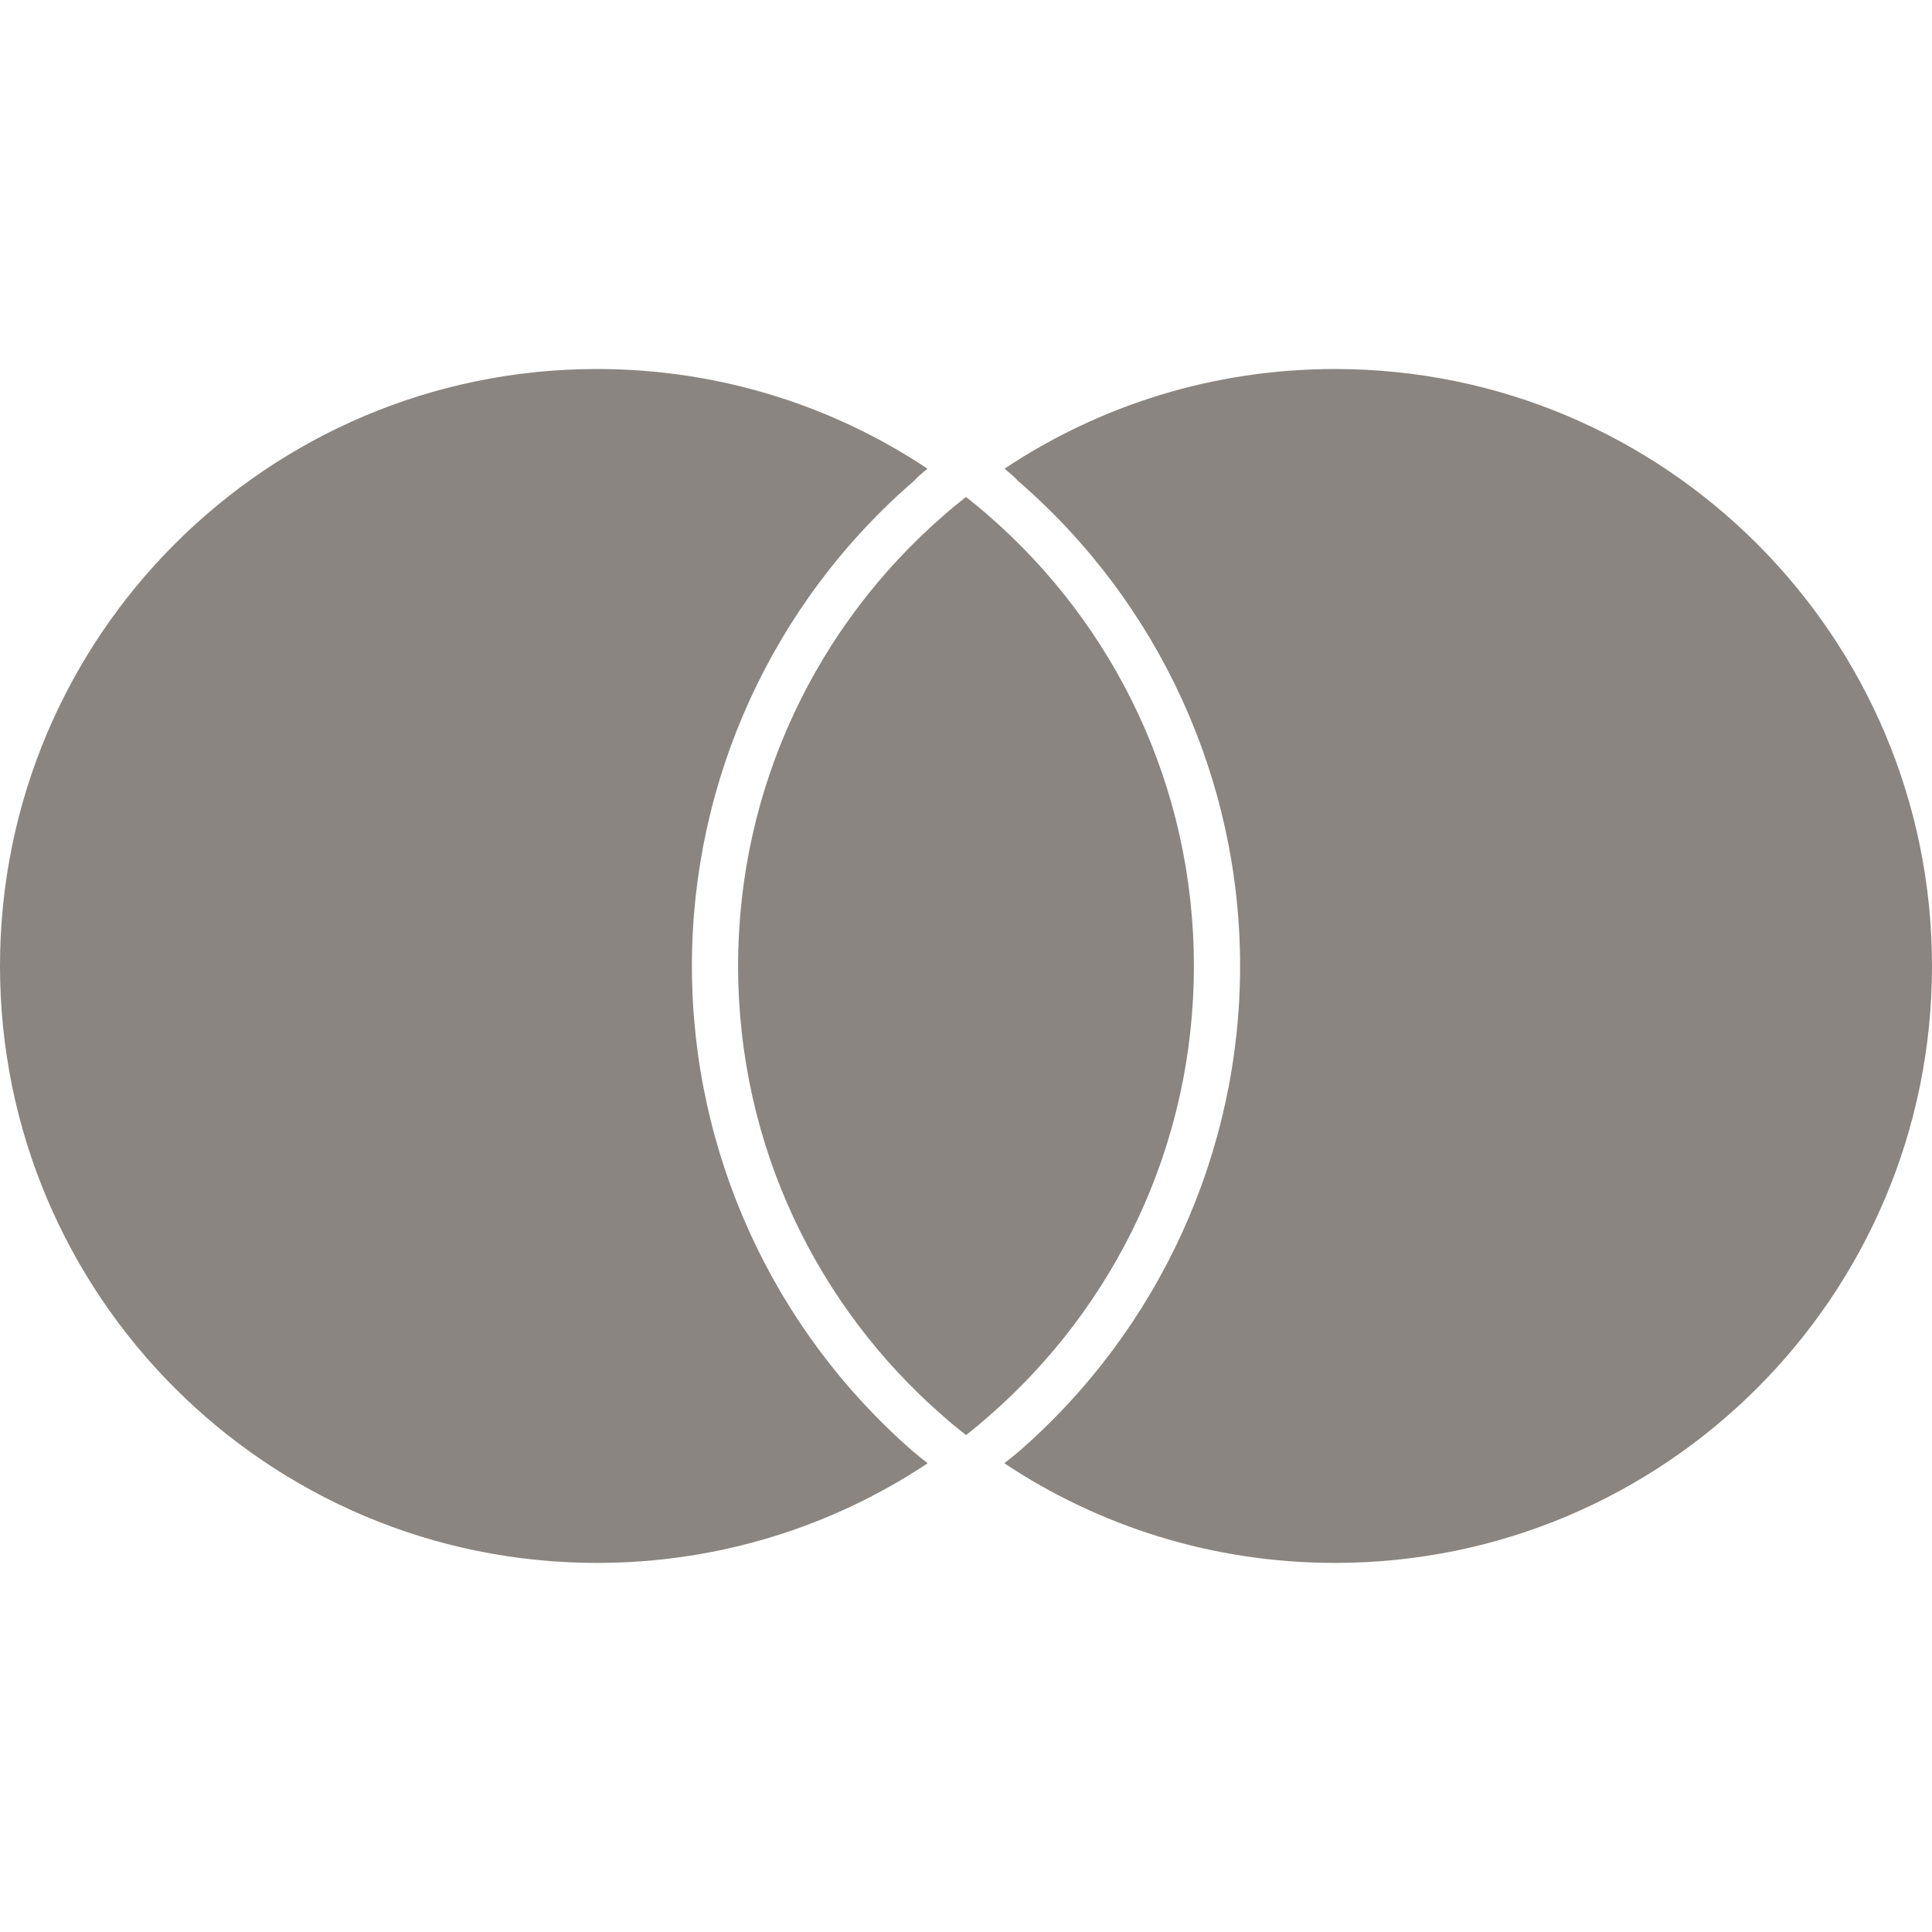
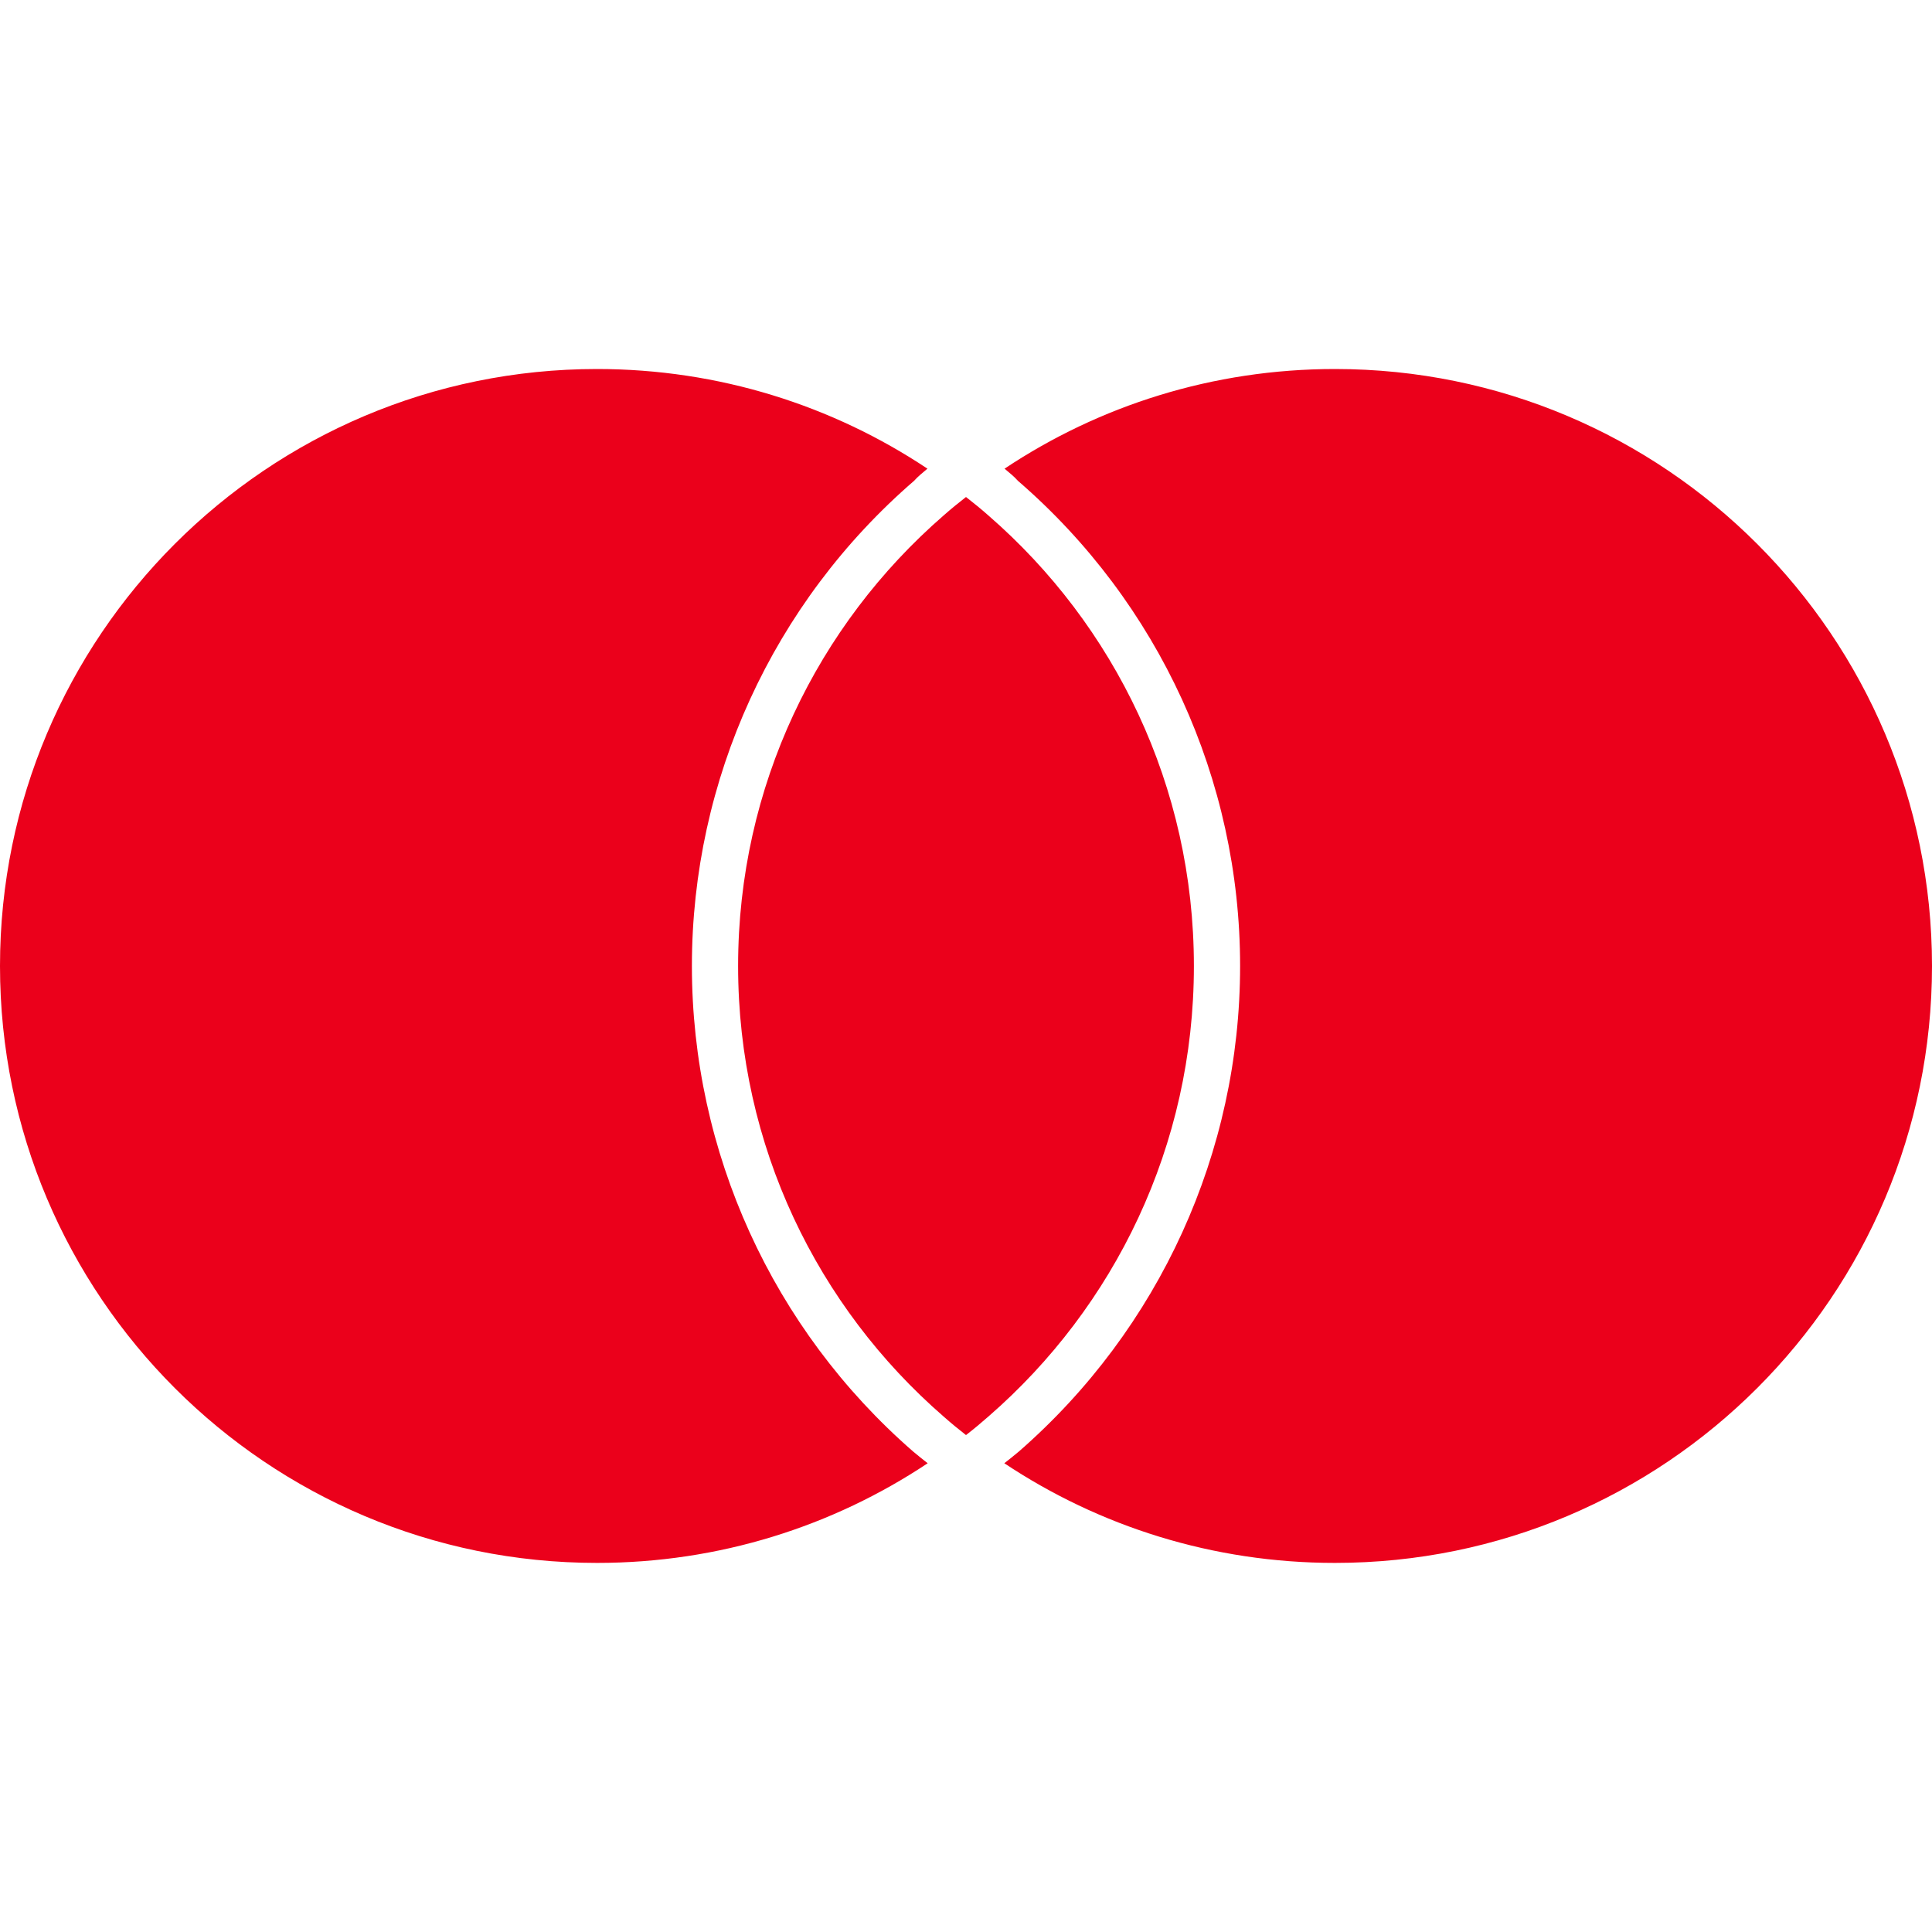
- <svg xmlns="http://www.w3.org/2000/svg" fill="#8a8580" role="img" viewBox="0 0 24 24">
+ <svg xmlns="http://www.w3.org/2000/svg" fill="#EB001B" role="img" viewBox="0 0 24 24">
  <path d="M11.343 18.031c.058.049.12.098.181.146-1.177.783-2.59 1.238-4.107 1.238C3.32 19.416 0 16.096 0 12c0-4.095 3.32-7.416 7.416-7.416 1.518 0 2.931.456 4.105 1.238-.06.051-.12.098-.165.15C9.6 7.489 8.595 9.688 8.595 12c0 2.311 1.001 4.51 2.748 6.031zm5.241-13.447c-1.52 0-2.931.456-4.105 1.238.06.051.12.098.165.15C14.4 7.489 15.405 9.688 15.405 12c0 2.31-1.001 4.507-2.748 6.031-.058.049-.12.098-.181.146 1.177.783 2.588 1.238 4.107 1.238C20.68 19.416 24 16.096 24 12c0-4.094-3.32-7.416-7.416-7.416zM12 6.174c-.096.075-.189.15-.28.231C10.156 7.764 9.169 9.765 9.169 12c0 2.236.987 4.236 2.551 5.595.09.08.185.158.28.232.096-.074.189-.152.28-.232 1.563-1.359 2.551-3.359 2.551-5.595 0-2.235-.987-4.236-2.551-5.595-.09-.08-.184-.156-.28-.231z" />
</svg>
